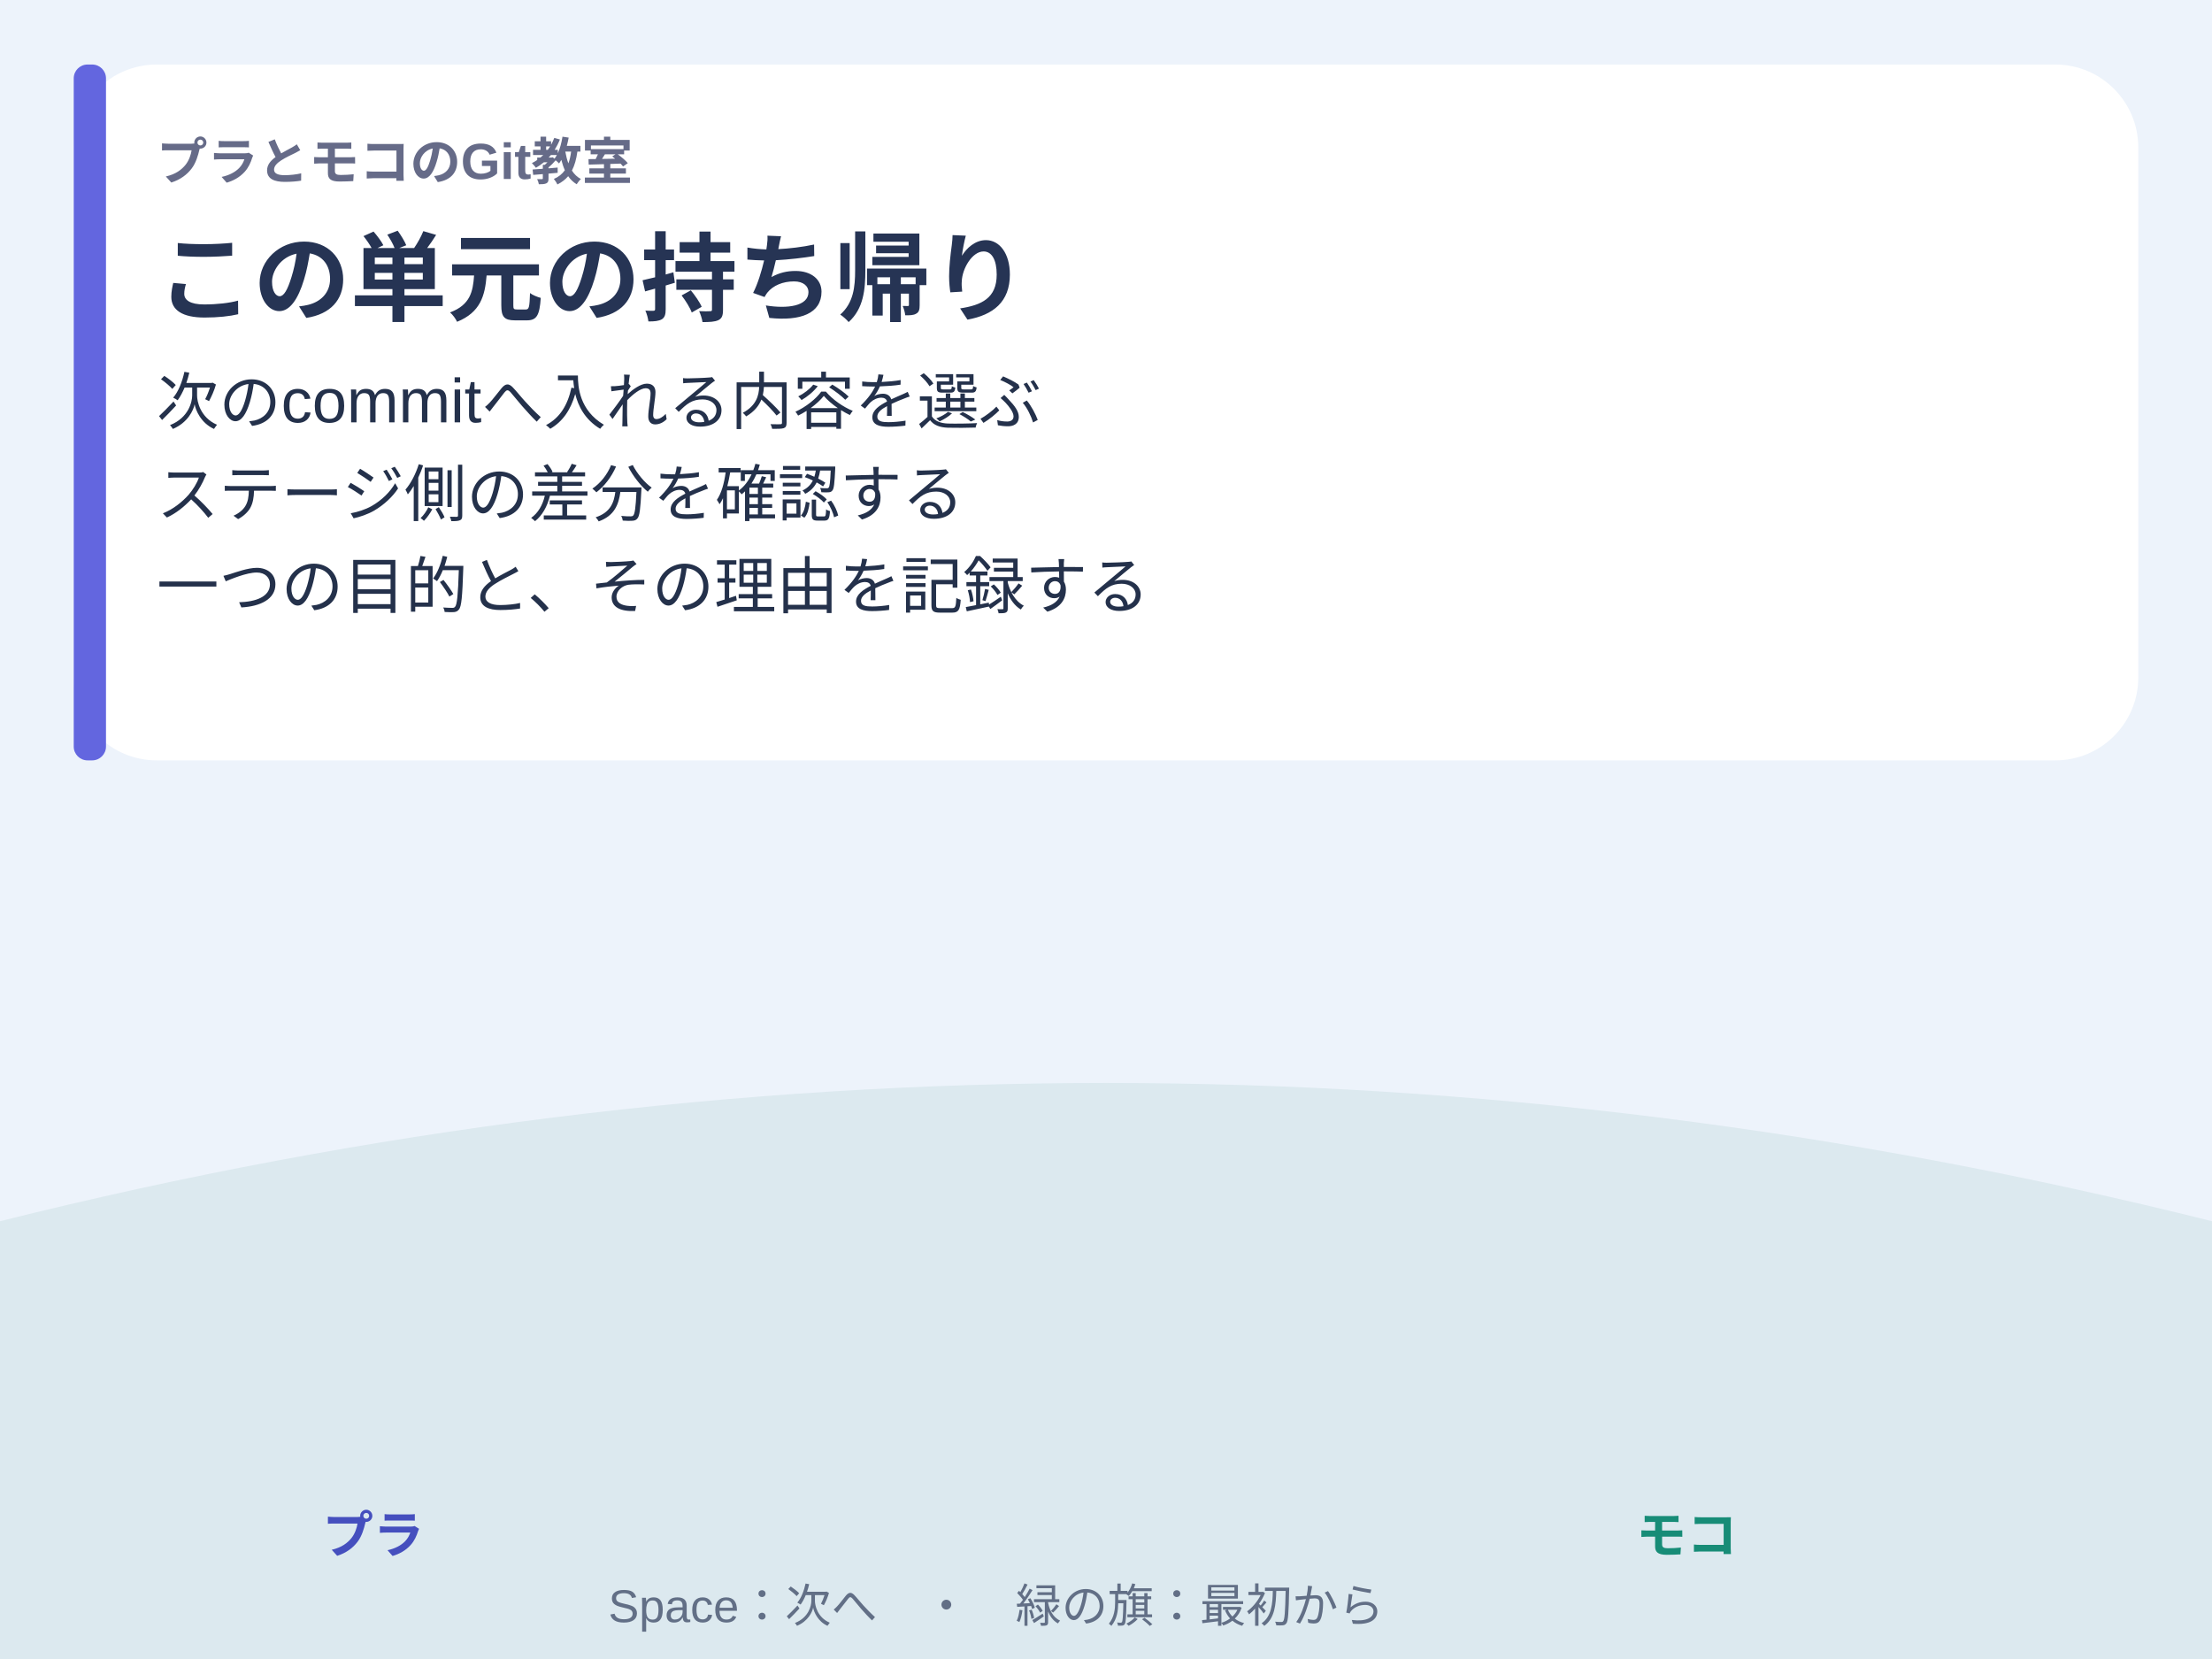
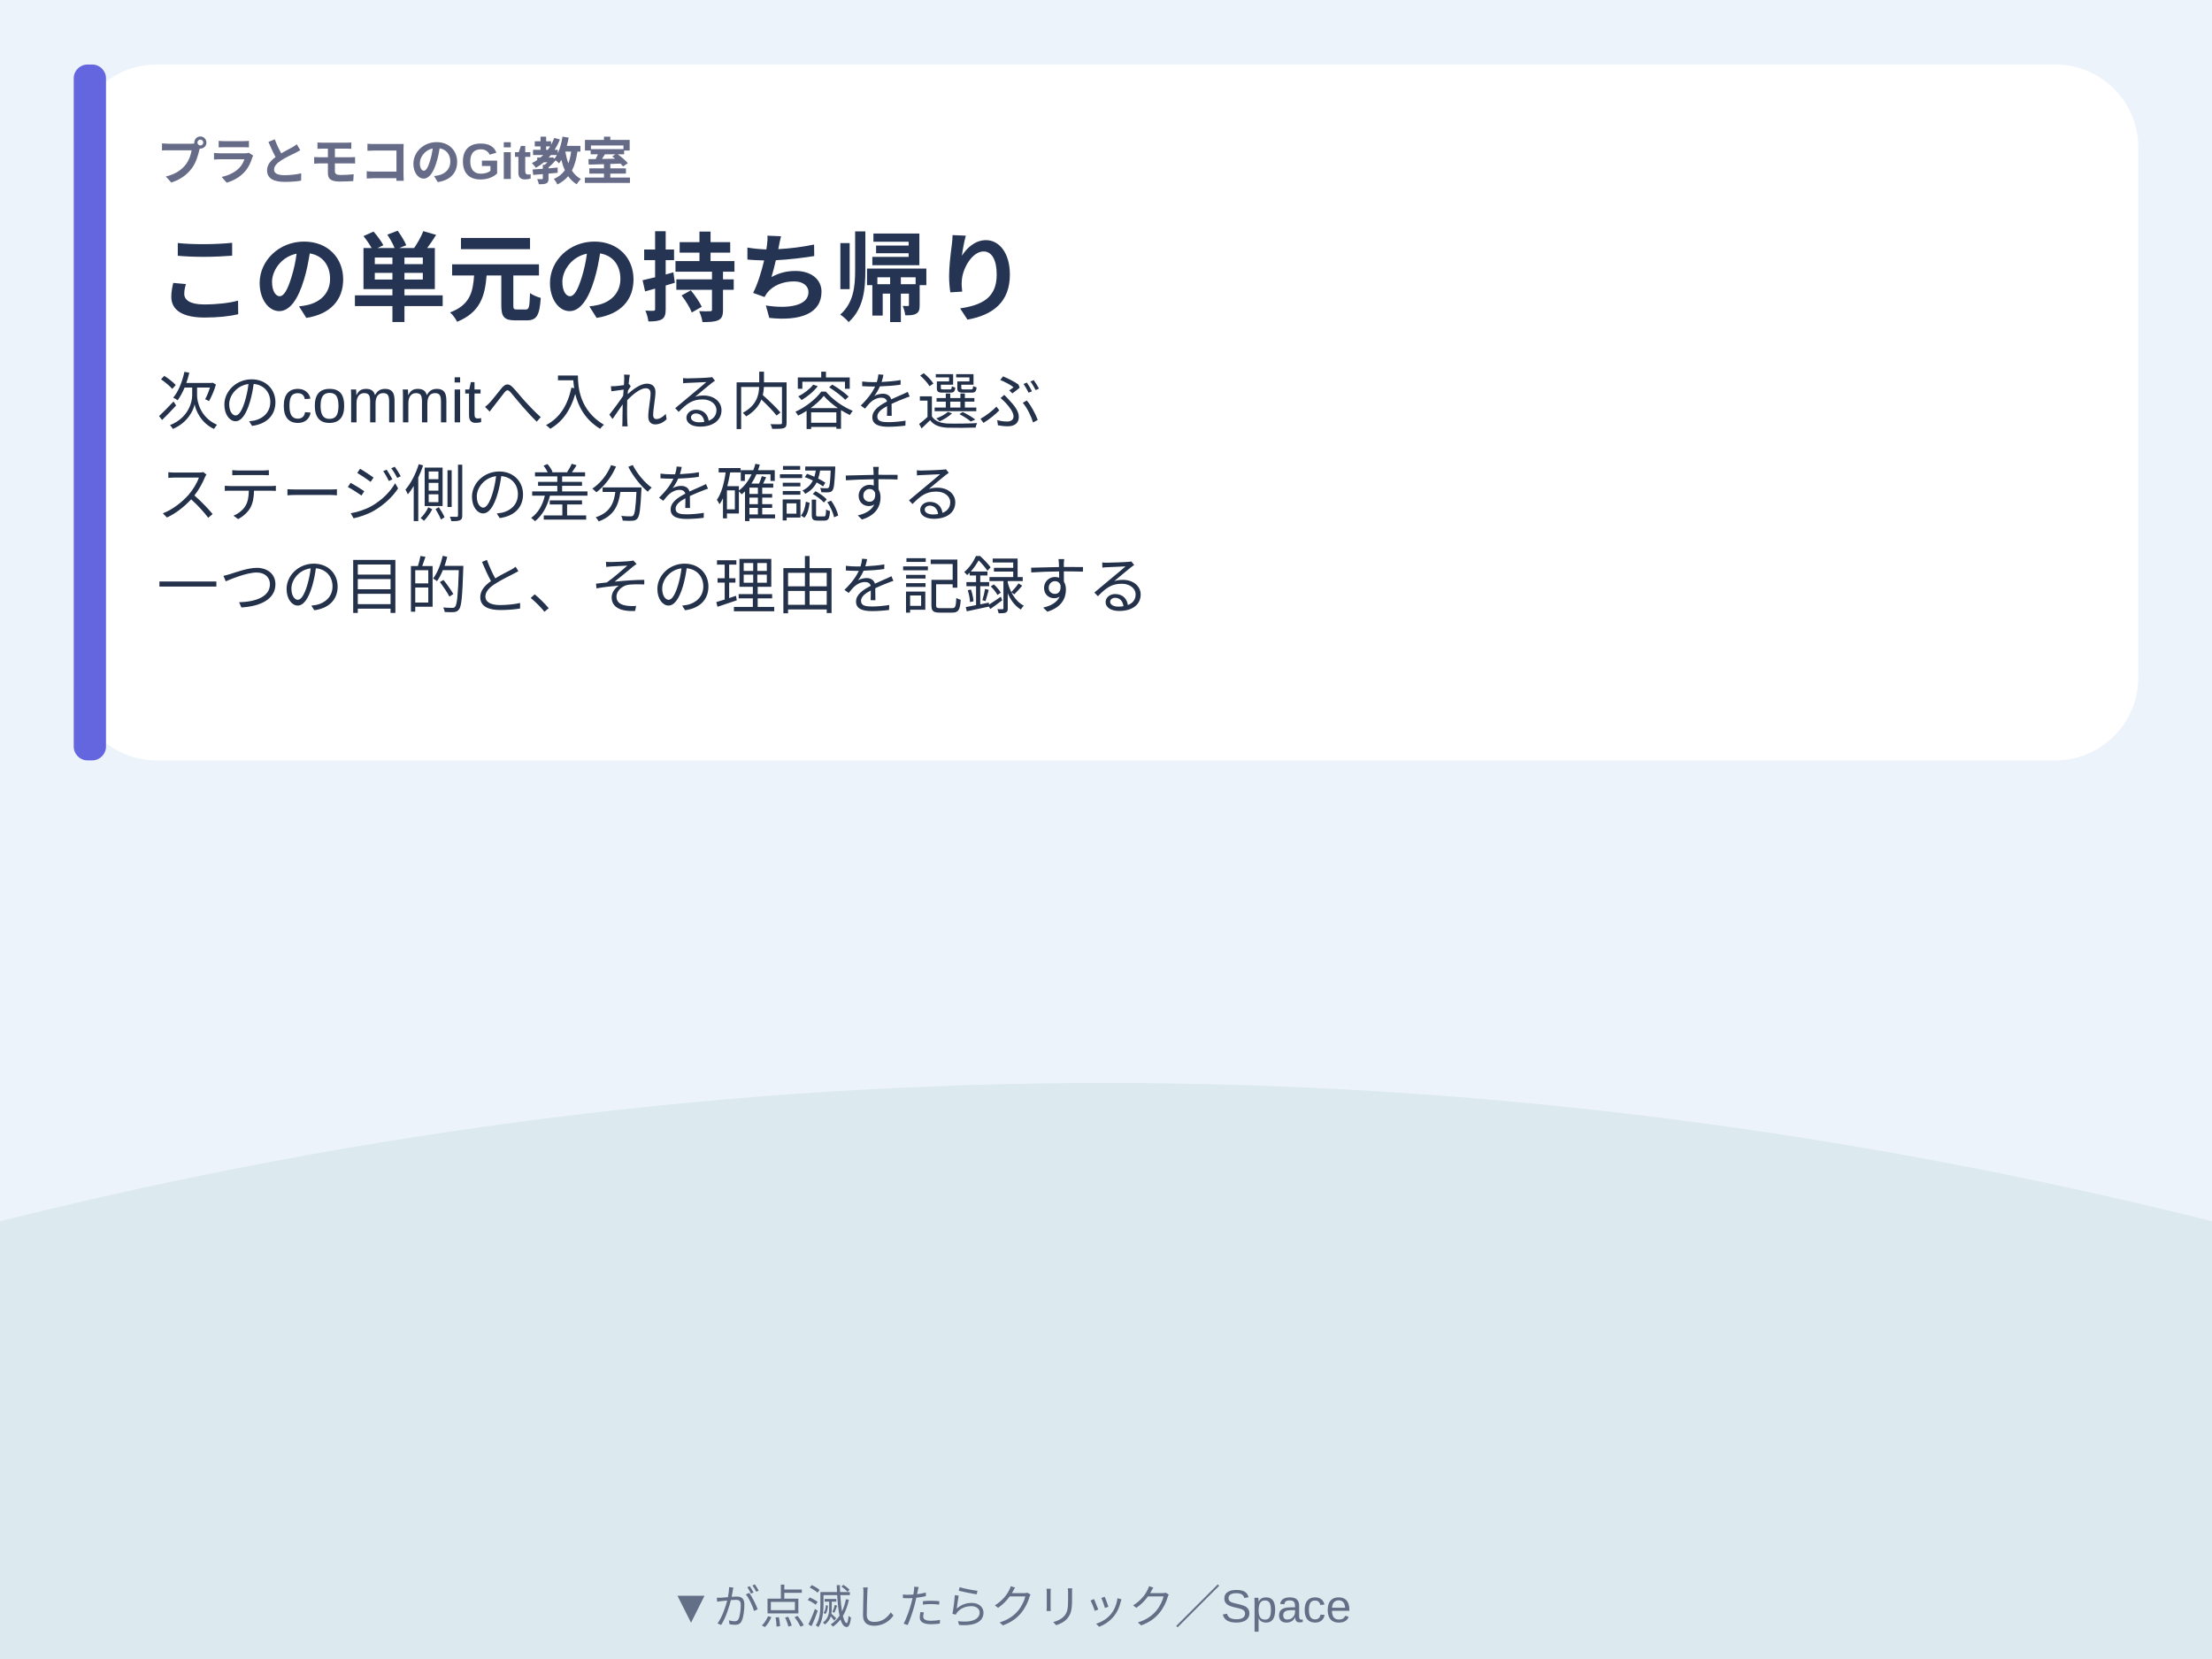
<svg xmlns="http://www.w3.org/2000/svg" width="480" height="360" viewBox="0 0 480 360">
  <g font-family="Noto Sans JP,Hiragino Kaku Gothic ProN,Arial,sans-serif">
    <rect width="480" height="360" fill="#edf3fb" />
    <path d="M0 265 Q240 205 480 265 V360 H0" fill="#dce9ef" />
    <rect x="16" y="14" width="448" height="151" rx="18" fill="white" />
    <rect x="16" y="14" width="7" height="151" rx="3" fill="#6366df" />
    <text x="34" y="39" font-size="11" font-weight="600" fill="#666b88">プラとモコのGit教室</text>
    <text x="34" y="68" font-size="21" font-weight="700" fill="#263454">この単元の持ち帰り</text>
    <text x="34" y="92" font-size="13.5" font-weight="500" fill="#24314b">次のcommitへ入れる内容を選ぶ</text>
    <text x="34" y="112" font-size="13.5" font-weight="500" fill="#24314b">ステージ側の差分を確認する</text>
    <text x="34" y="132" font-size="13.5" font-weight="500" fill="#24314b">一つの目的と、その理由を記録する</text>
-     <text x="70" y="337" font-size="11" font-weight="700" fill="#454fbe">プラ</text>
-     <text x="355" y="337" font-size="11" font-weight="700" fill="#178c77">モコ</text>
-     <text x="132" y="352" font-size="10" font-weight="500" fill="#626f86">Space：次へ　・　緑の旗：最初から</text>
+     <text x="145" y="352" font-size="10" font-weight="500" fill="#626f86">▼が点滅したらクリック／Space</text>
  </g>
</svg>
